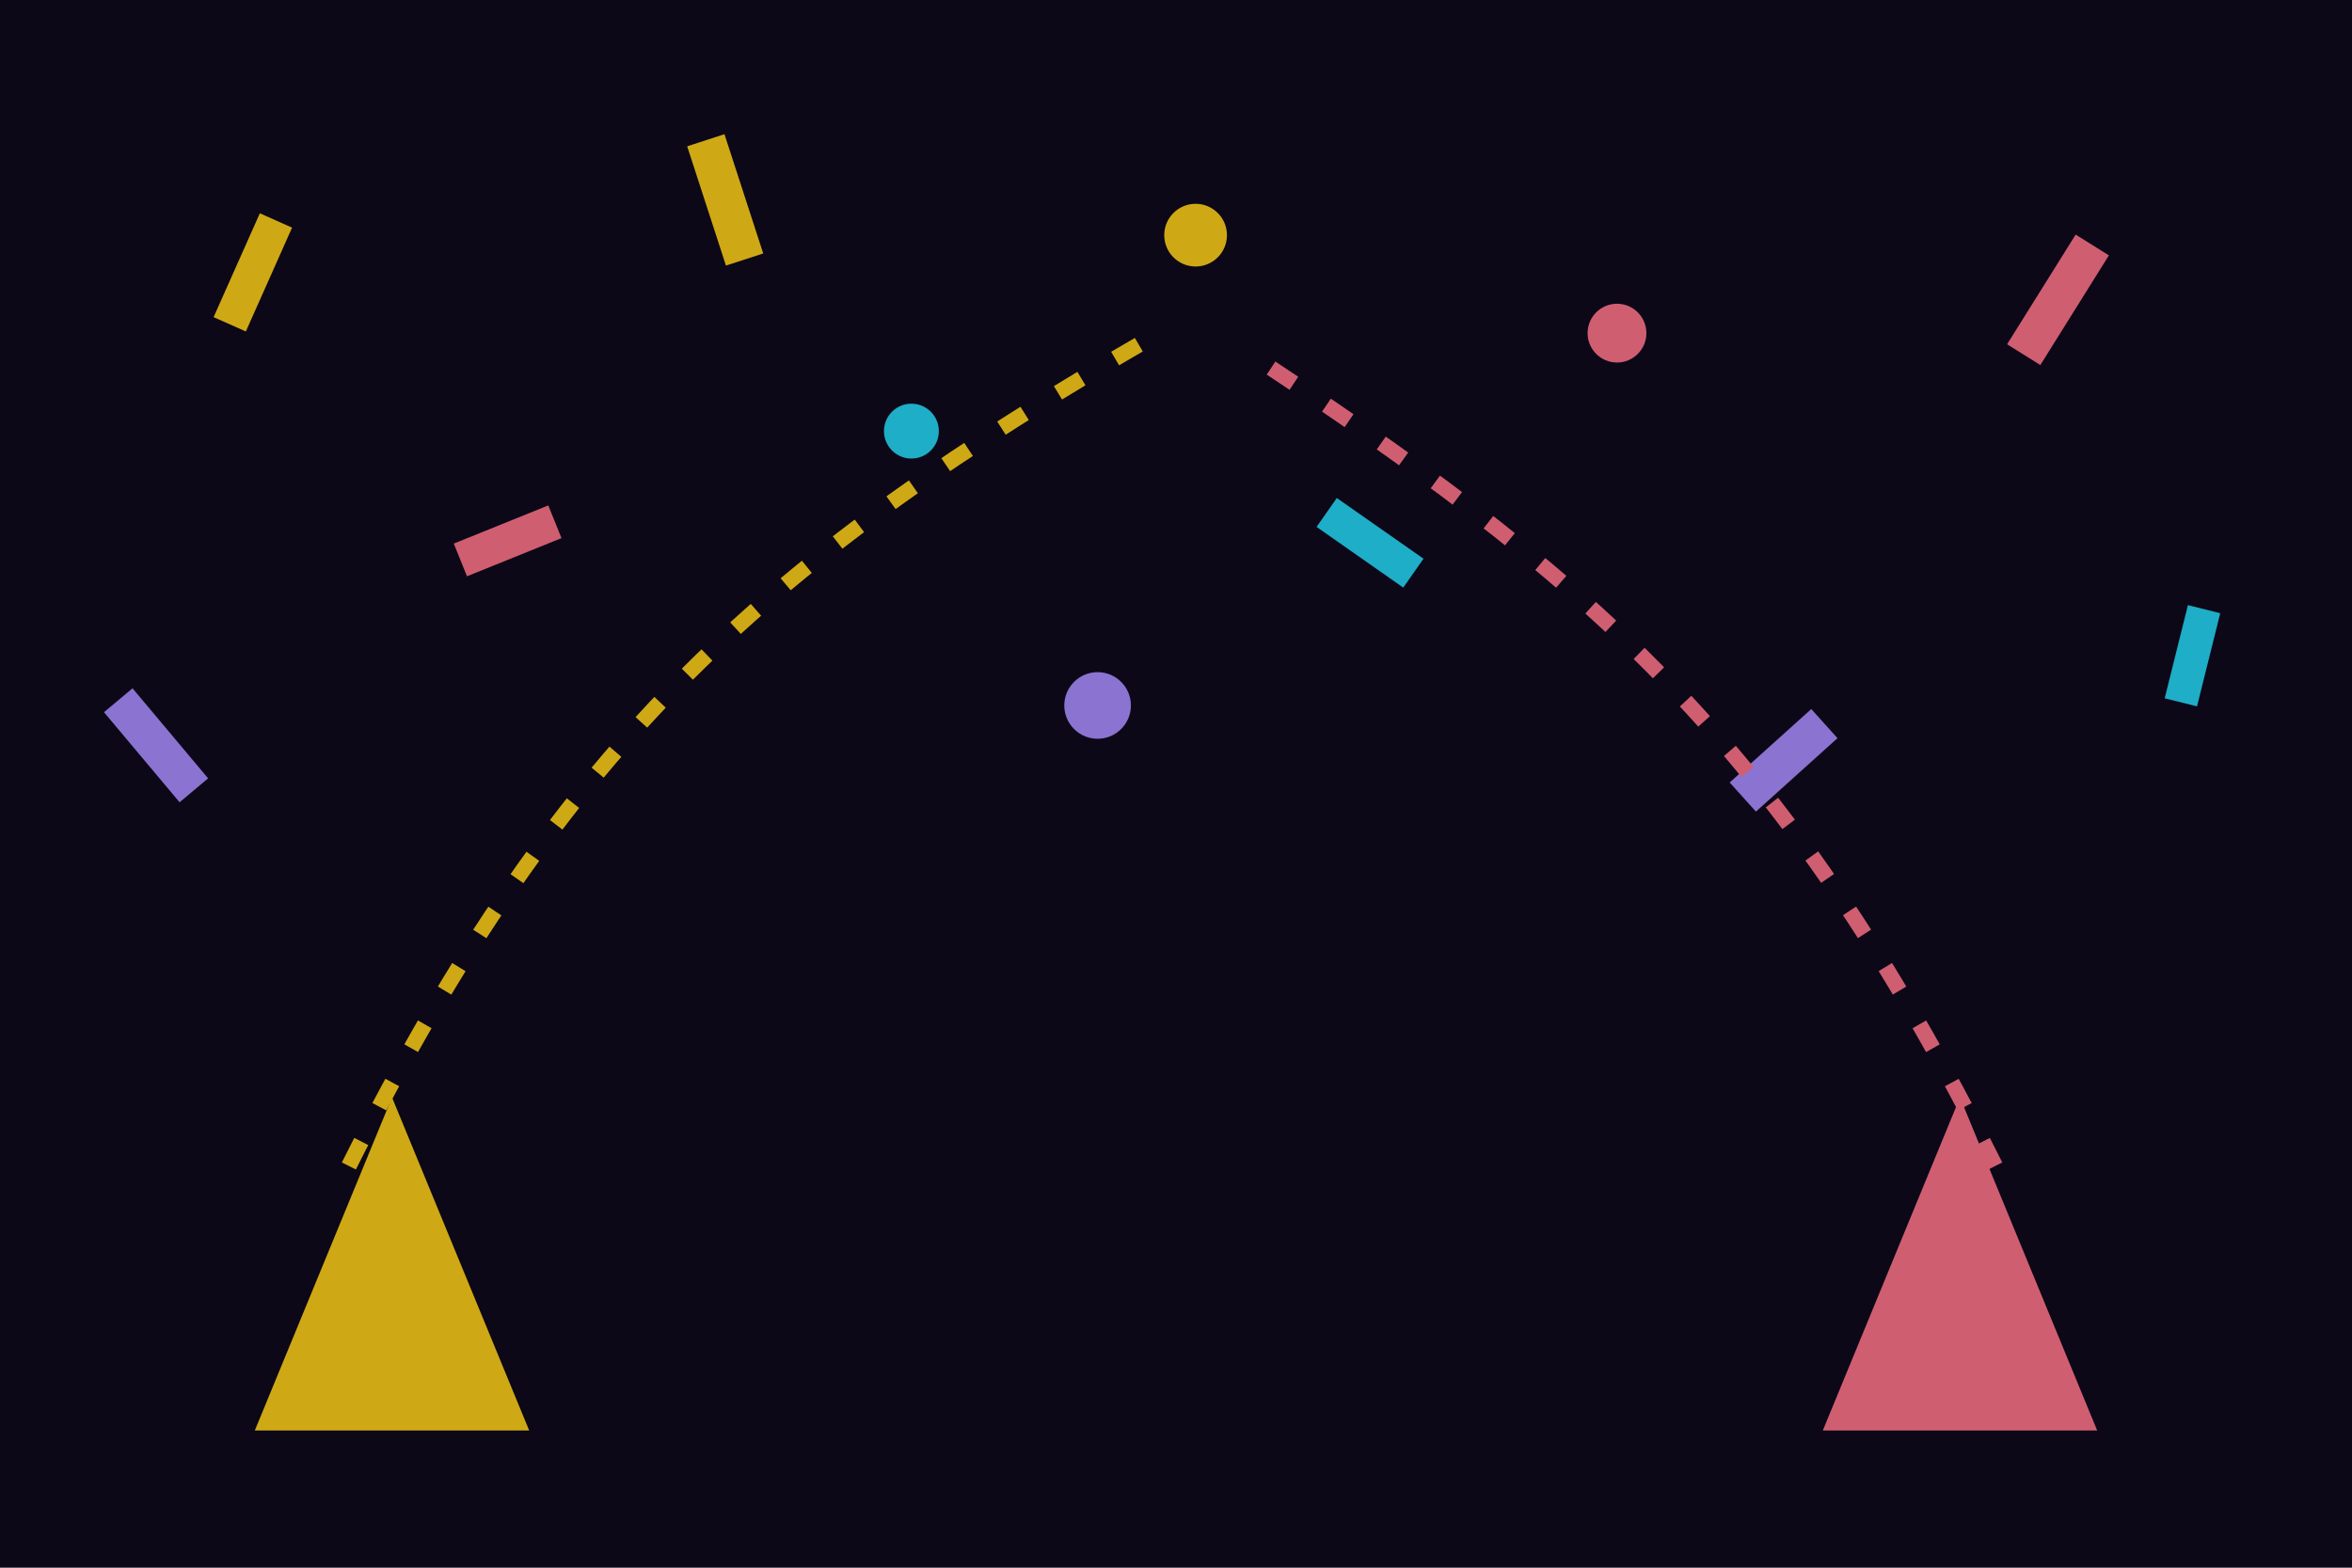
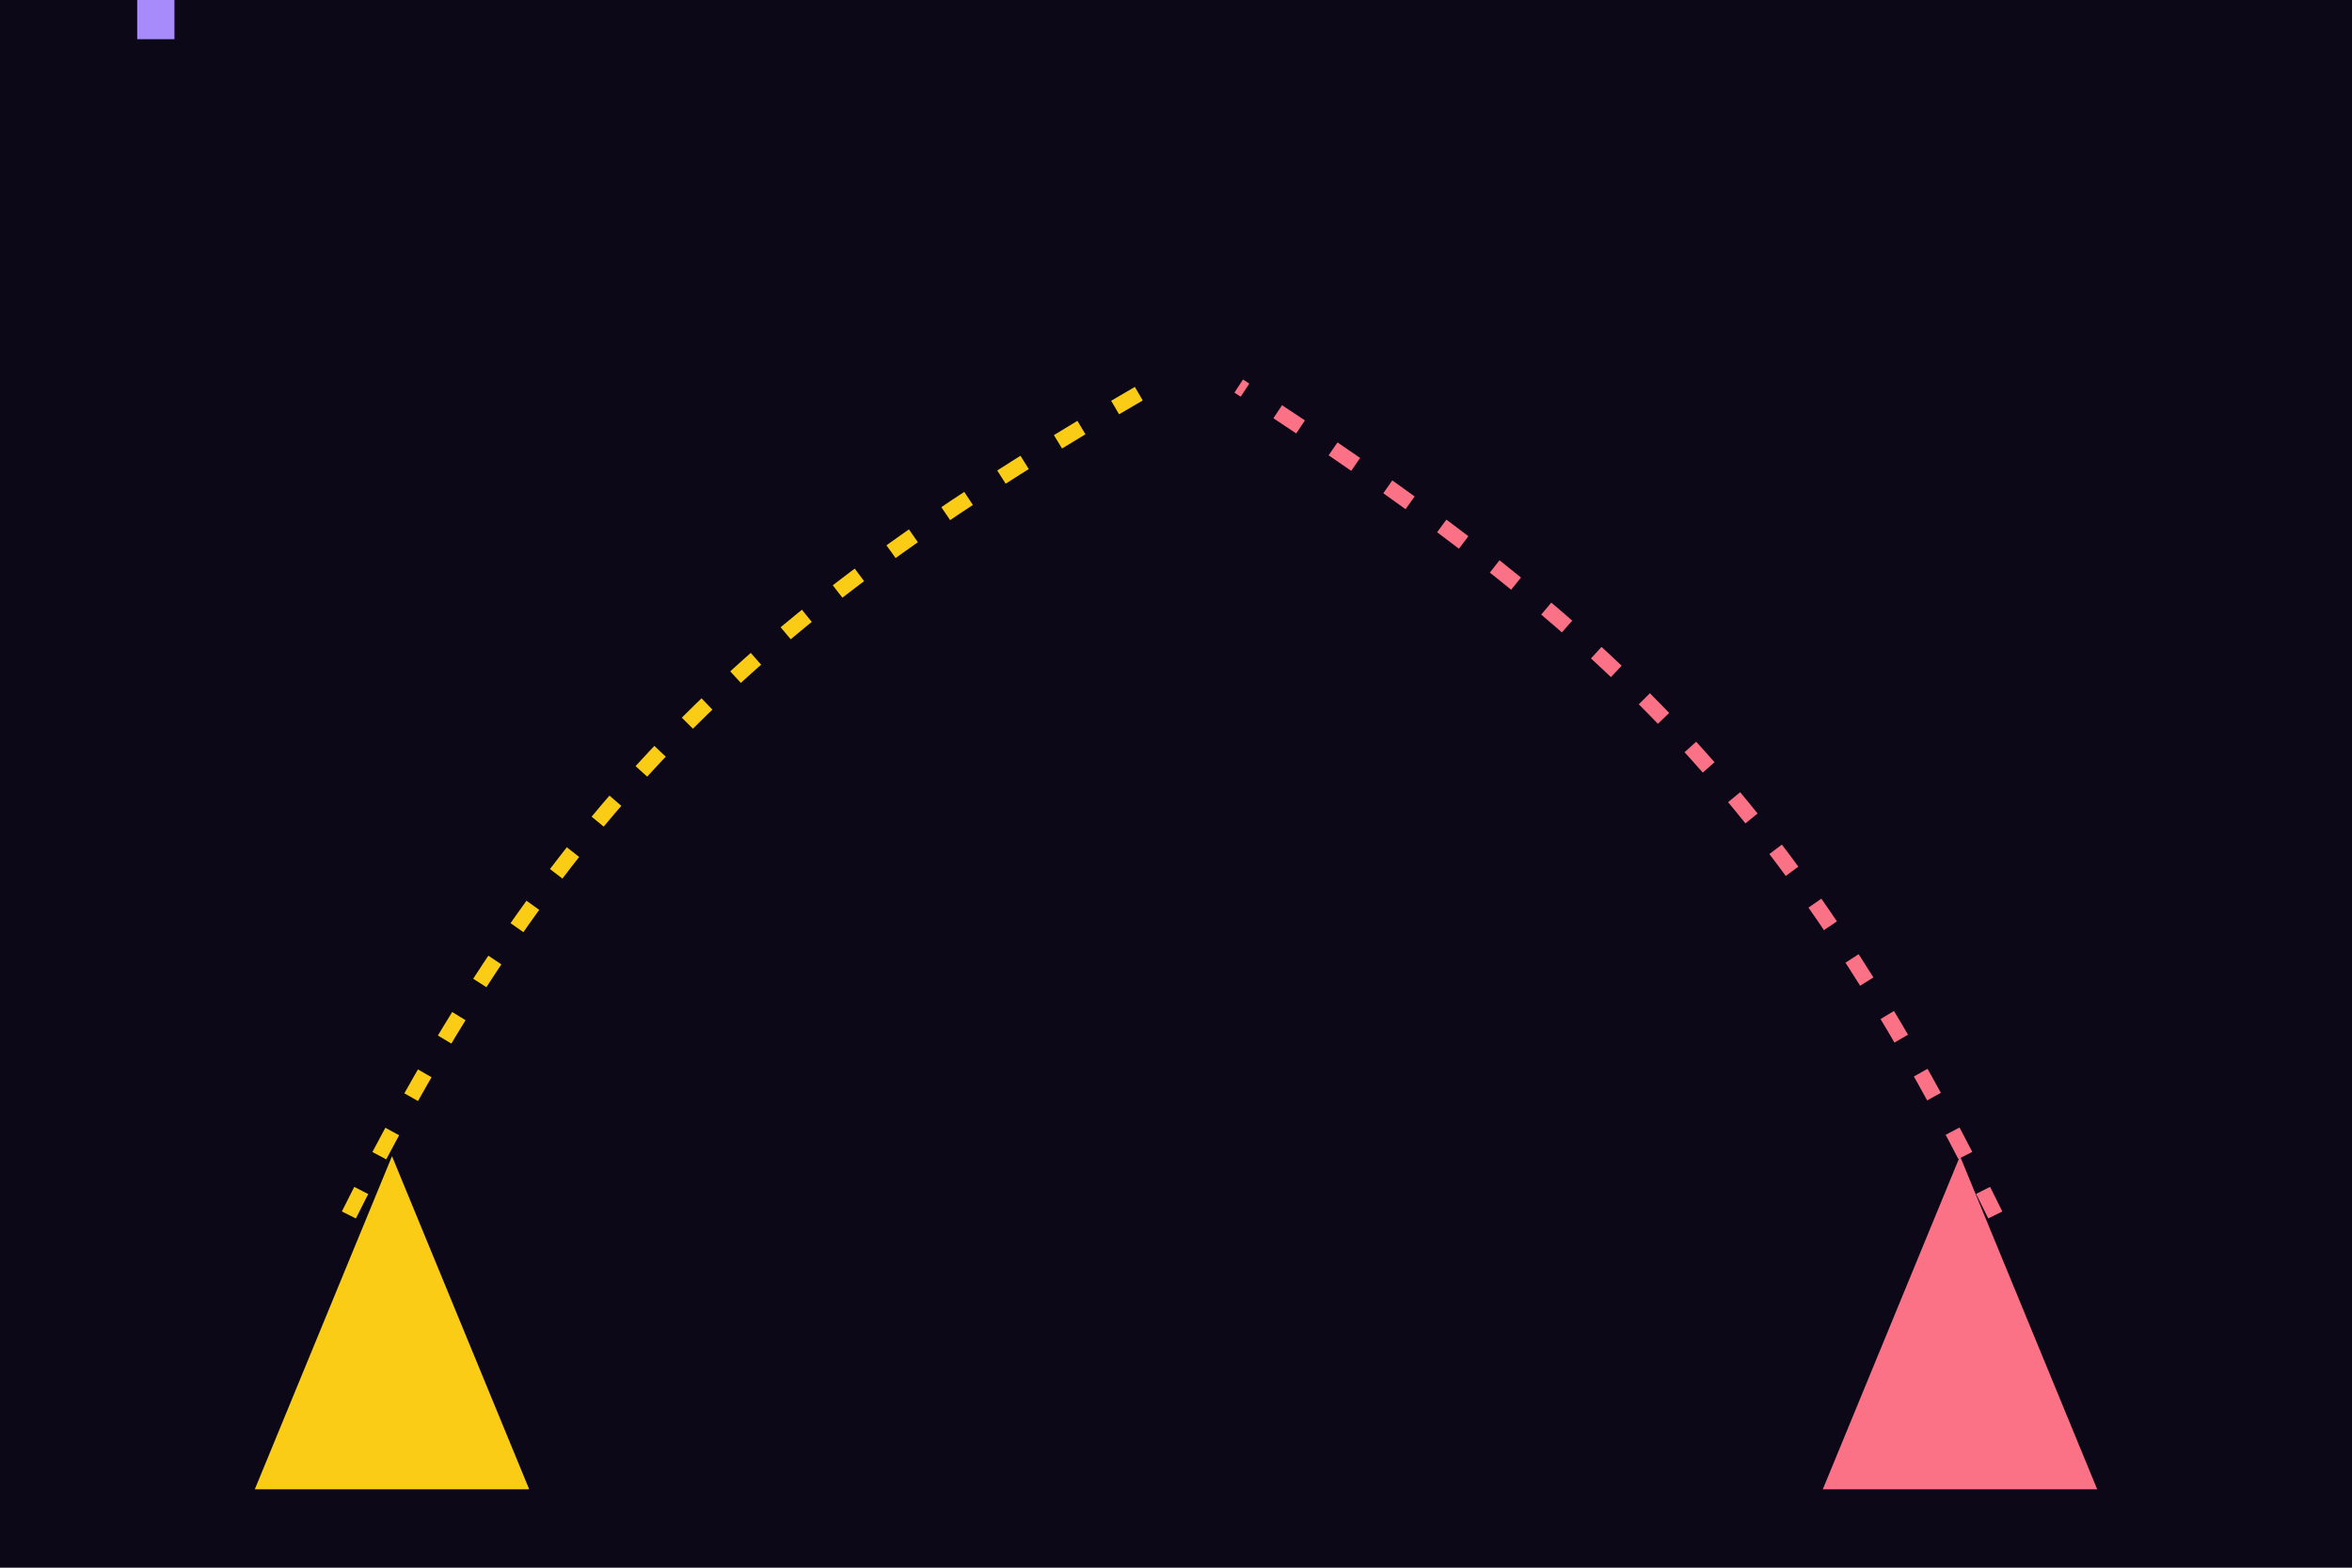
<svg xmlns="http://www.w3.org/2000/svg" viewBox="0 0 1200 800">
  <rect width="1200" height="800" fill="#0c0818" />
-   <g opacity=".82">
-     <path d="m130 730 70-170 70 170" fill="#facc15" />
-     <path d="m930 730 70-170 70 170" fill="#fb7185" />
-     <g fill="#facc15">
-       <rect x="120" y="110" width="18" height="58" transform="rotate(24 129 139)" />
-       <rect x="360" y="70" width="20" height="64" transform="rotate(-18 370 102)" />
-       <circle cx="610" cy="120" r="16" />
+   <g>
+     <path d="m130 760 70-170 70 170" fill="#facc15" />
+     <path d="m930 760 70-170 70 170" fill="#fb7185" />
+     <g>
+       <rect x="120" y="-80" width="18" height="58" fill="#facc15">
+         <animateTransform attributeName="transform" type="translate" values="0 -120;40 940" dur="4.2s" repeatCount="indefinite" />
+         <animateTransform attributeName="transform" additive="sum" type="rotate" values="0 129 0;360 129 0" dur="1.4s" repeatCount="indefinite" />
+       </rect>
+       <circle cx="250" cy="-40" r="14" fill="#fb7185">
+         <animateTransform attributeName="transform" type="translate" values="0 -80;-60 900" dur="3.6s" begin="-1.2s" repeatCount="indefinite" />
+       </circle>
+       <rect x="360" y="-120" width="20" height="64" fill="#22d3ee">
+         <animateTransform attributeName="transform" type="translate" values="0 -180;90 980" dur="5s" begin="-.8s" repeatCount="indefinite" />
+       </rect>
+       <circle cx="520" cy="-90" r="16" fill="#a78bfa">
+         <animateTransform attributeName="transform" type="translate" values="0 -140;-30 930" dur="4.4s" begin="-2s" repeatCount="indefinite" />
+       </circle>
+       <rect x="690" y="-60" width="18" height="54" fill="#facc15">
+         <animateTransform attributeName="transform" type="translate" values="0 -100;70 900" dur="3.8s" begin="-1.6s" repeatCount="indefinite" />
+       </rect>
+       <circle cx="825" cy="-120" r="15" fill="#fb7185">
+         <animateTransform attributeName="transform" type="translate" values="0 -140;-90 940" dur="4.7s" begin="-2.7s" repeatCount="indefinite" />
+       </circle>
+       <rect x="1040" y="-90" width="20" height="66" fill="#22d3ee">
+         <animateTransform attributeName="transform" type="translate" values="0 -120;50 940" dur="4.1s" begin="-.4s" repeatCount="indefinite" />
+       </rect>
+       <rect x="70" y="-40" width="19" height="60" fill="#a78bfa">
+         <animateTransform attributeName="transform" type="translate" values="0 -80;120 900" dur="3.4s" begin="-2.3s" repeatCount="indefinite" />
+       </rect>
    </g>
-     <g fill="#fb7185">
-       <rect x="250" y="250" width="18" height="52" transform="rotate(68 259 276)" />
-       <circle cx="825" cy="170" r="15" />
-       <rect x="1040" y="120" width="20" height="66" transform="rotate(32 1050 153)" />
-     </g>
-     <g fill="#22d3ee">
-       <circle cx="465" cy="220" r="14" />
-       <rect x="690" y="250" width="18" height="54" transform="rotate(-55 699 277)" />
-       <rect x="1110" y="310" width="17" height="49" transform="rotate(14 1118 335)" />
-     </g>
-     <g fill="#a78bfa">
-       <rect x="70" y="350" width="19" height="60" transform="rotate(-40 80 380)" />
-       <circle cx="560" cy="360" r="17" />
-       <rect x="900" y="360" width="20" height="56" transform="rotate(48 910 388)" />
-     </g>
-     <path d="M178 595c110-220 218-312 408-422" fill="none" stroke="#facc15" stroke-width="8" stroke-dasharray="14 20" />
-     <path d="M1018 595C908 376 808 292 632 177" fill="none" stroke="#fb7185" stroke-width="8" stroke-dasharray="14 20" />
+     <path d="M178 620c110-220 218-312 408-422" fill="none" stroke="#facc15" stroke-width="8" stroke-dasharray="14 20">
+       <animate attributeName="stroke-dashoffset" values="0;-120" dur="2s" repeatCount="indefinite" />
+     </path>
+     <path d="M1018 620C908 396 808 312 632 197" fill="none" stroke="#fb7185" stroke-width="8" stroke-dasharray="14 20">
+       <animate attributeName="stroke-dashoffset" values="0;120" dur="2.2s" repeatCount="indefinite" />
+     </path>
  </g>
</svg>
